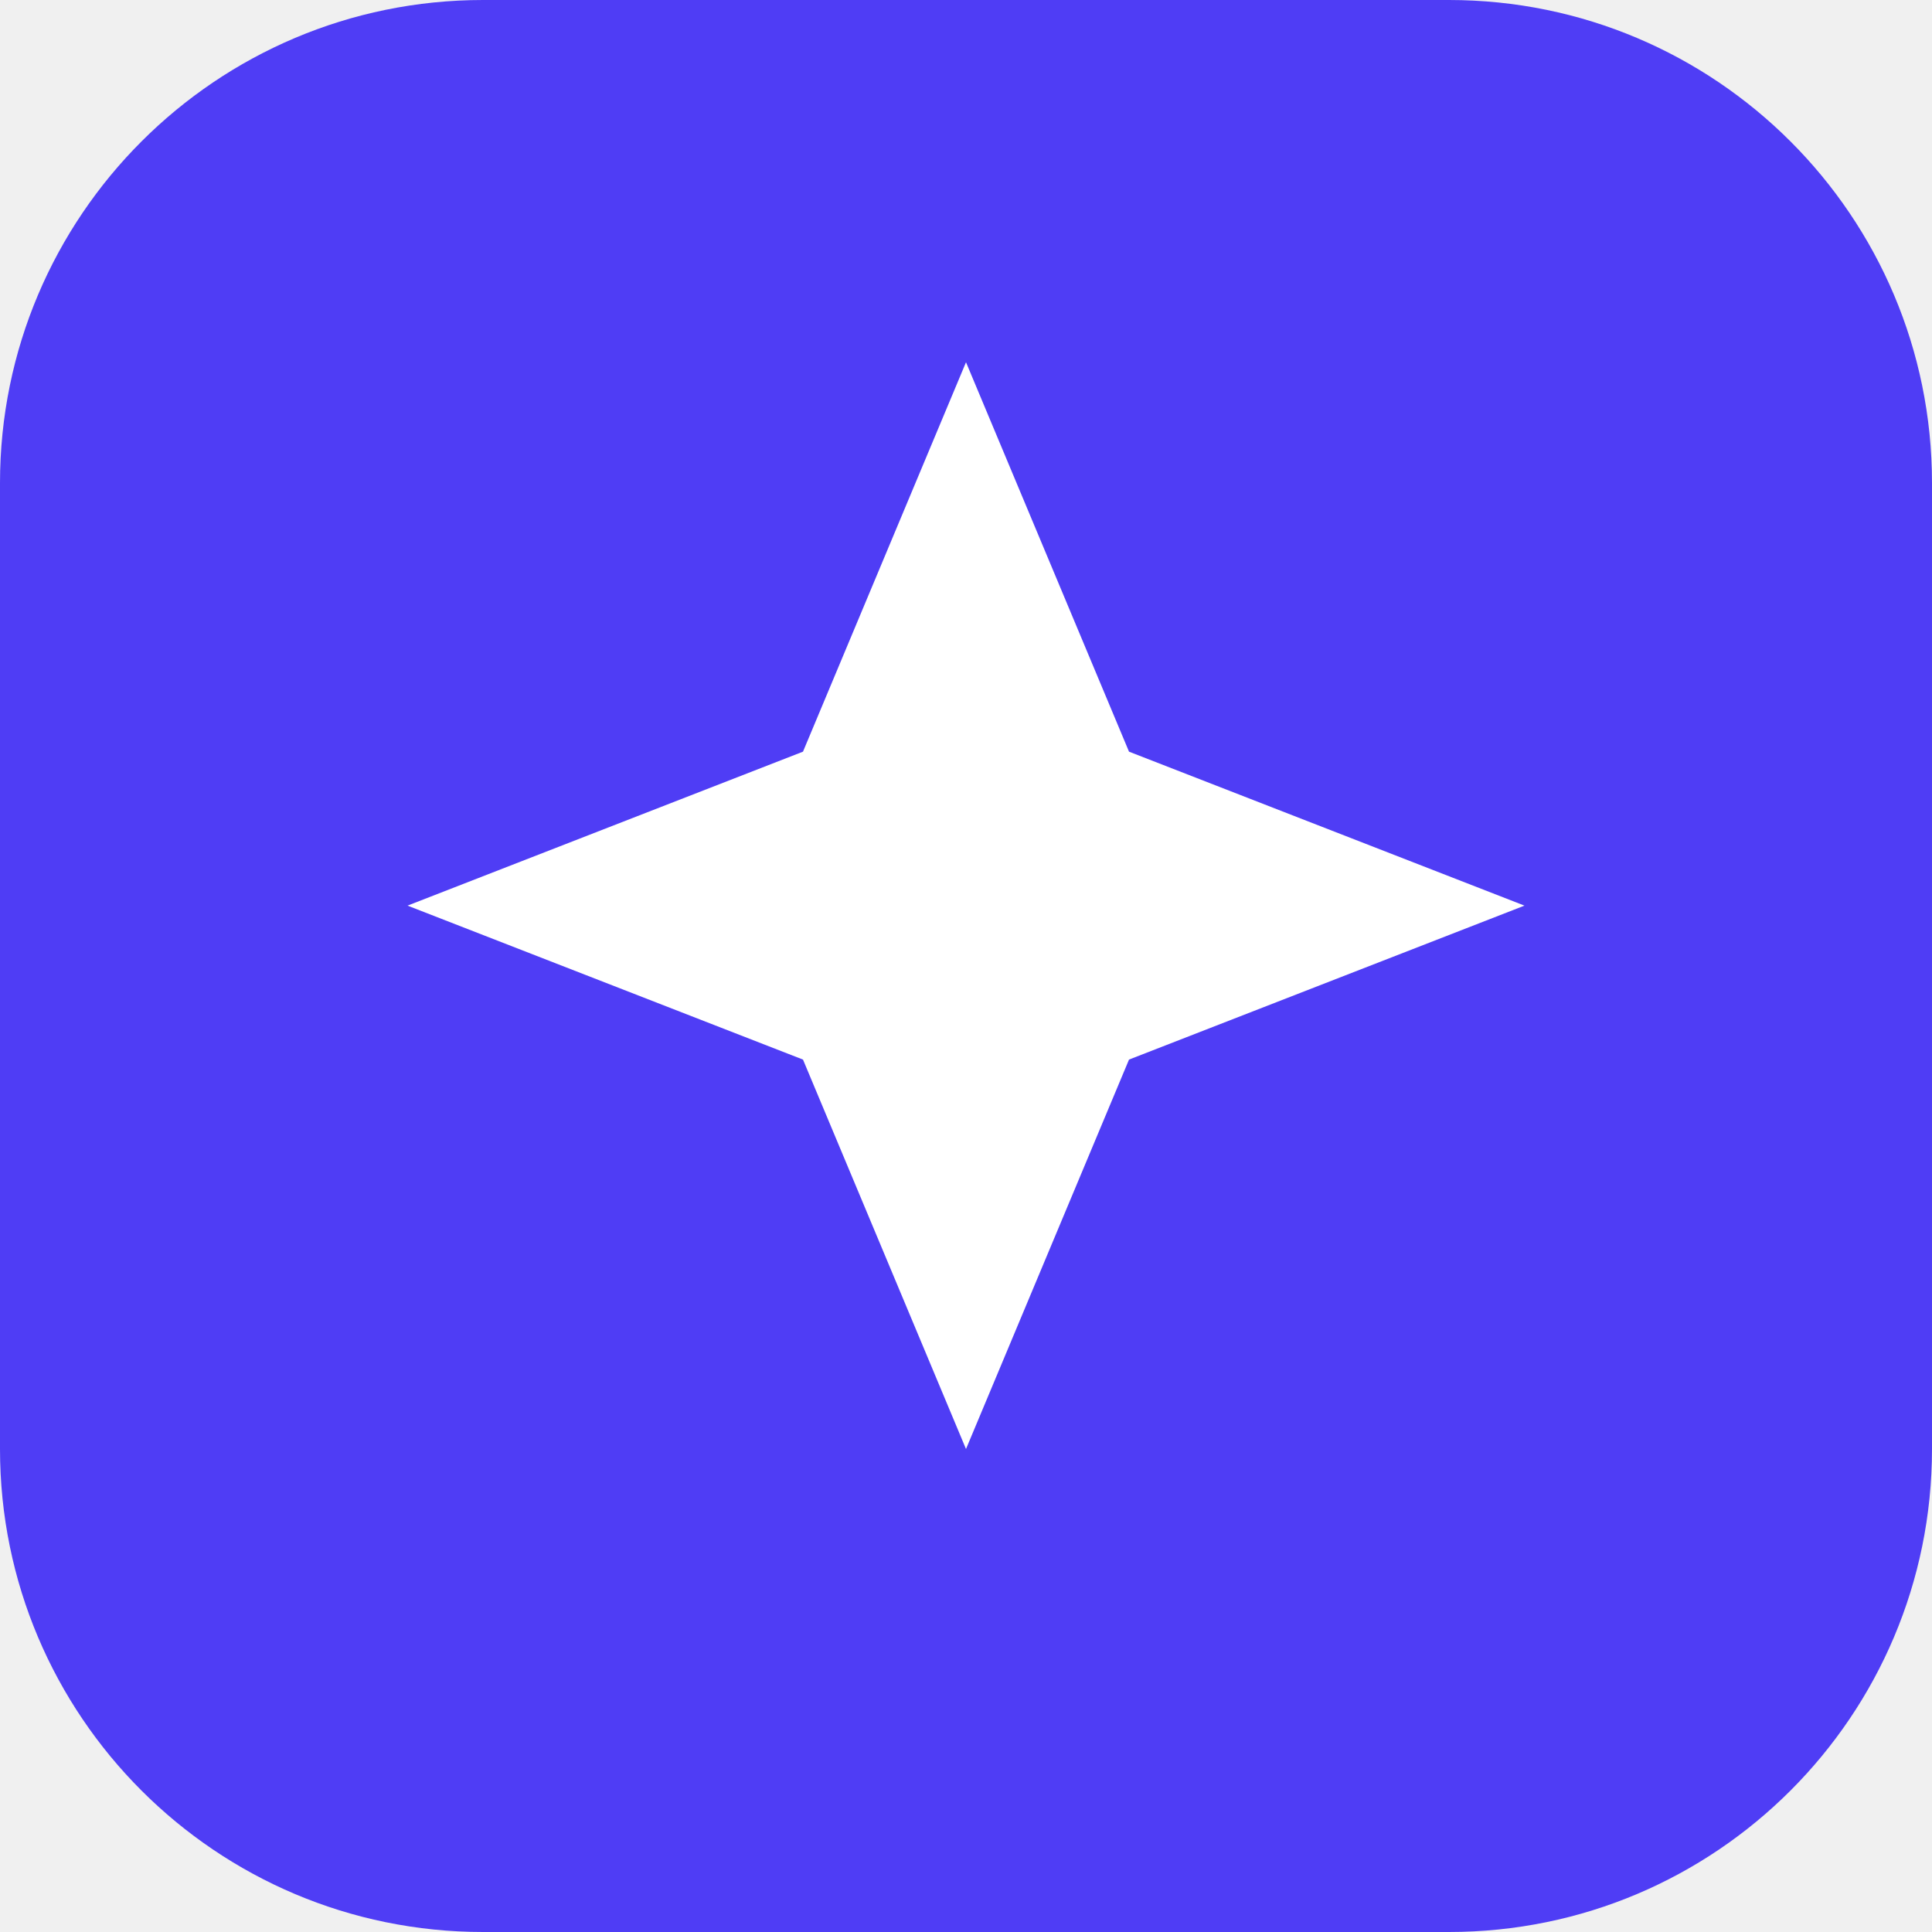
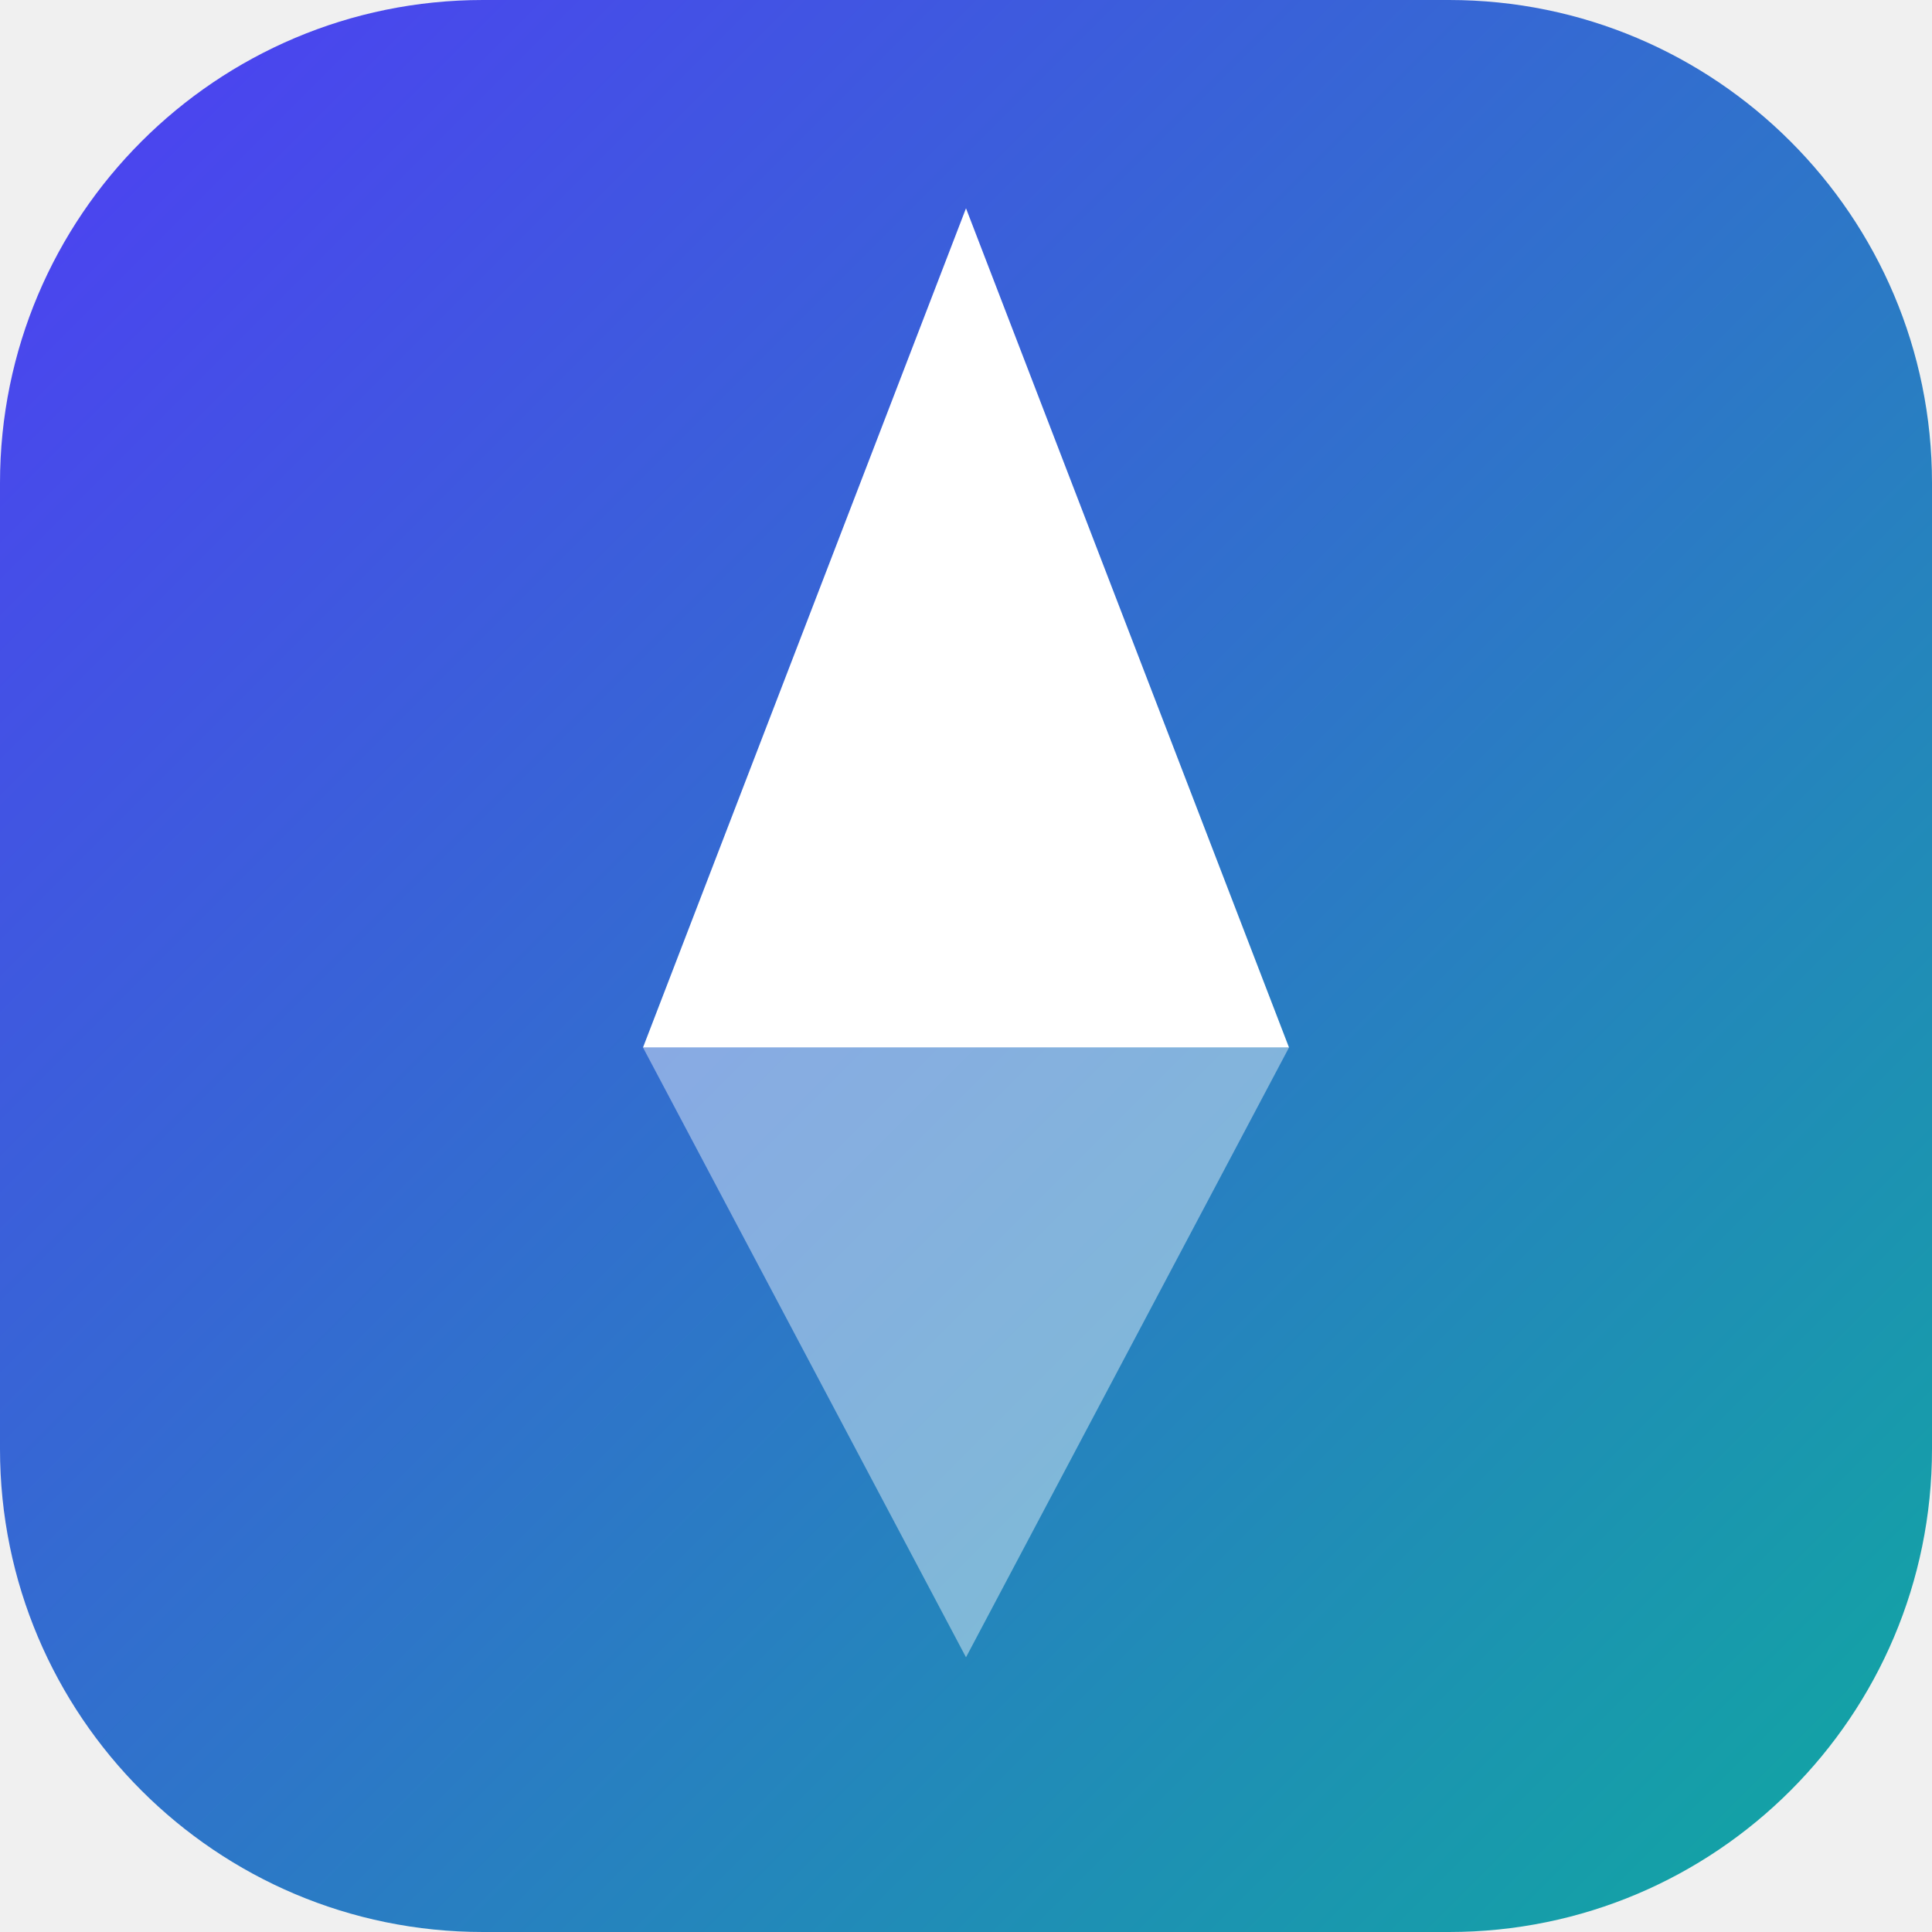
<svg xmlns="http://www.w3.org/2000/svg" viewBox="0 0 64 64">
-   <rect width="64" height="64" rx="16" fill="#4F3DF5" />
-   <path d="M32 12l5.4 12.9L50.5 30l-13.1 5.1L32 48l-5.4-12.9L13.5 30l13.1-5.1z" fill="#fff" />
+   <defs>
+     <linearGradient id="n" x1="0" y1="0" x2="1" y2="1">
+       <stop offset="0%" stop-color="#4F3DF5" />
+       <stop offset="100%" stop-color="#0FA9A0" />
+     </linearGradient>
+   </defs>
+   <rect width="64" height="64" rx="16" fill="url(#n)" />
+   <path d="M32 6.9 42.7 34.7 21.3 34.7Z" fill="#fff" />
+   <path d="M32 54.9 42.7 34.7 21.3 34.7Z" fill="#fff" opacity=".42" />
</svg>
